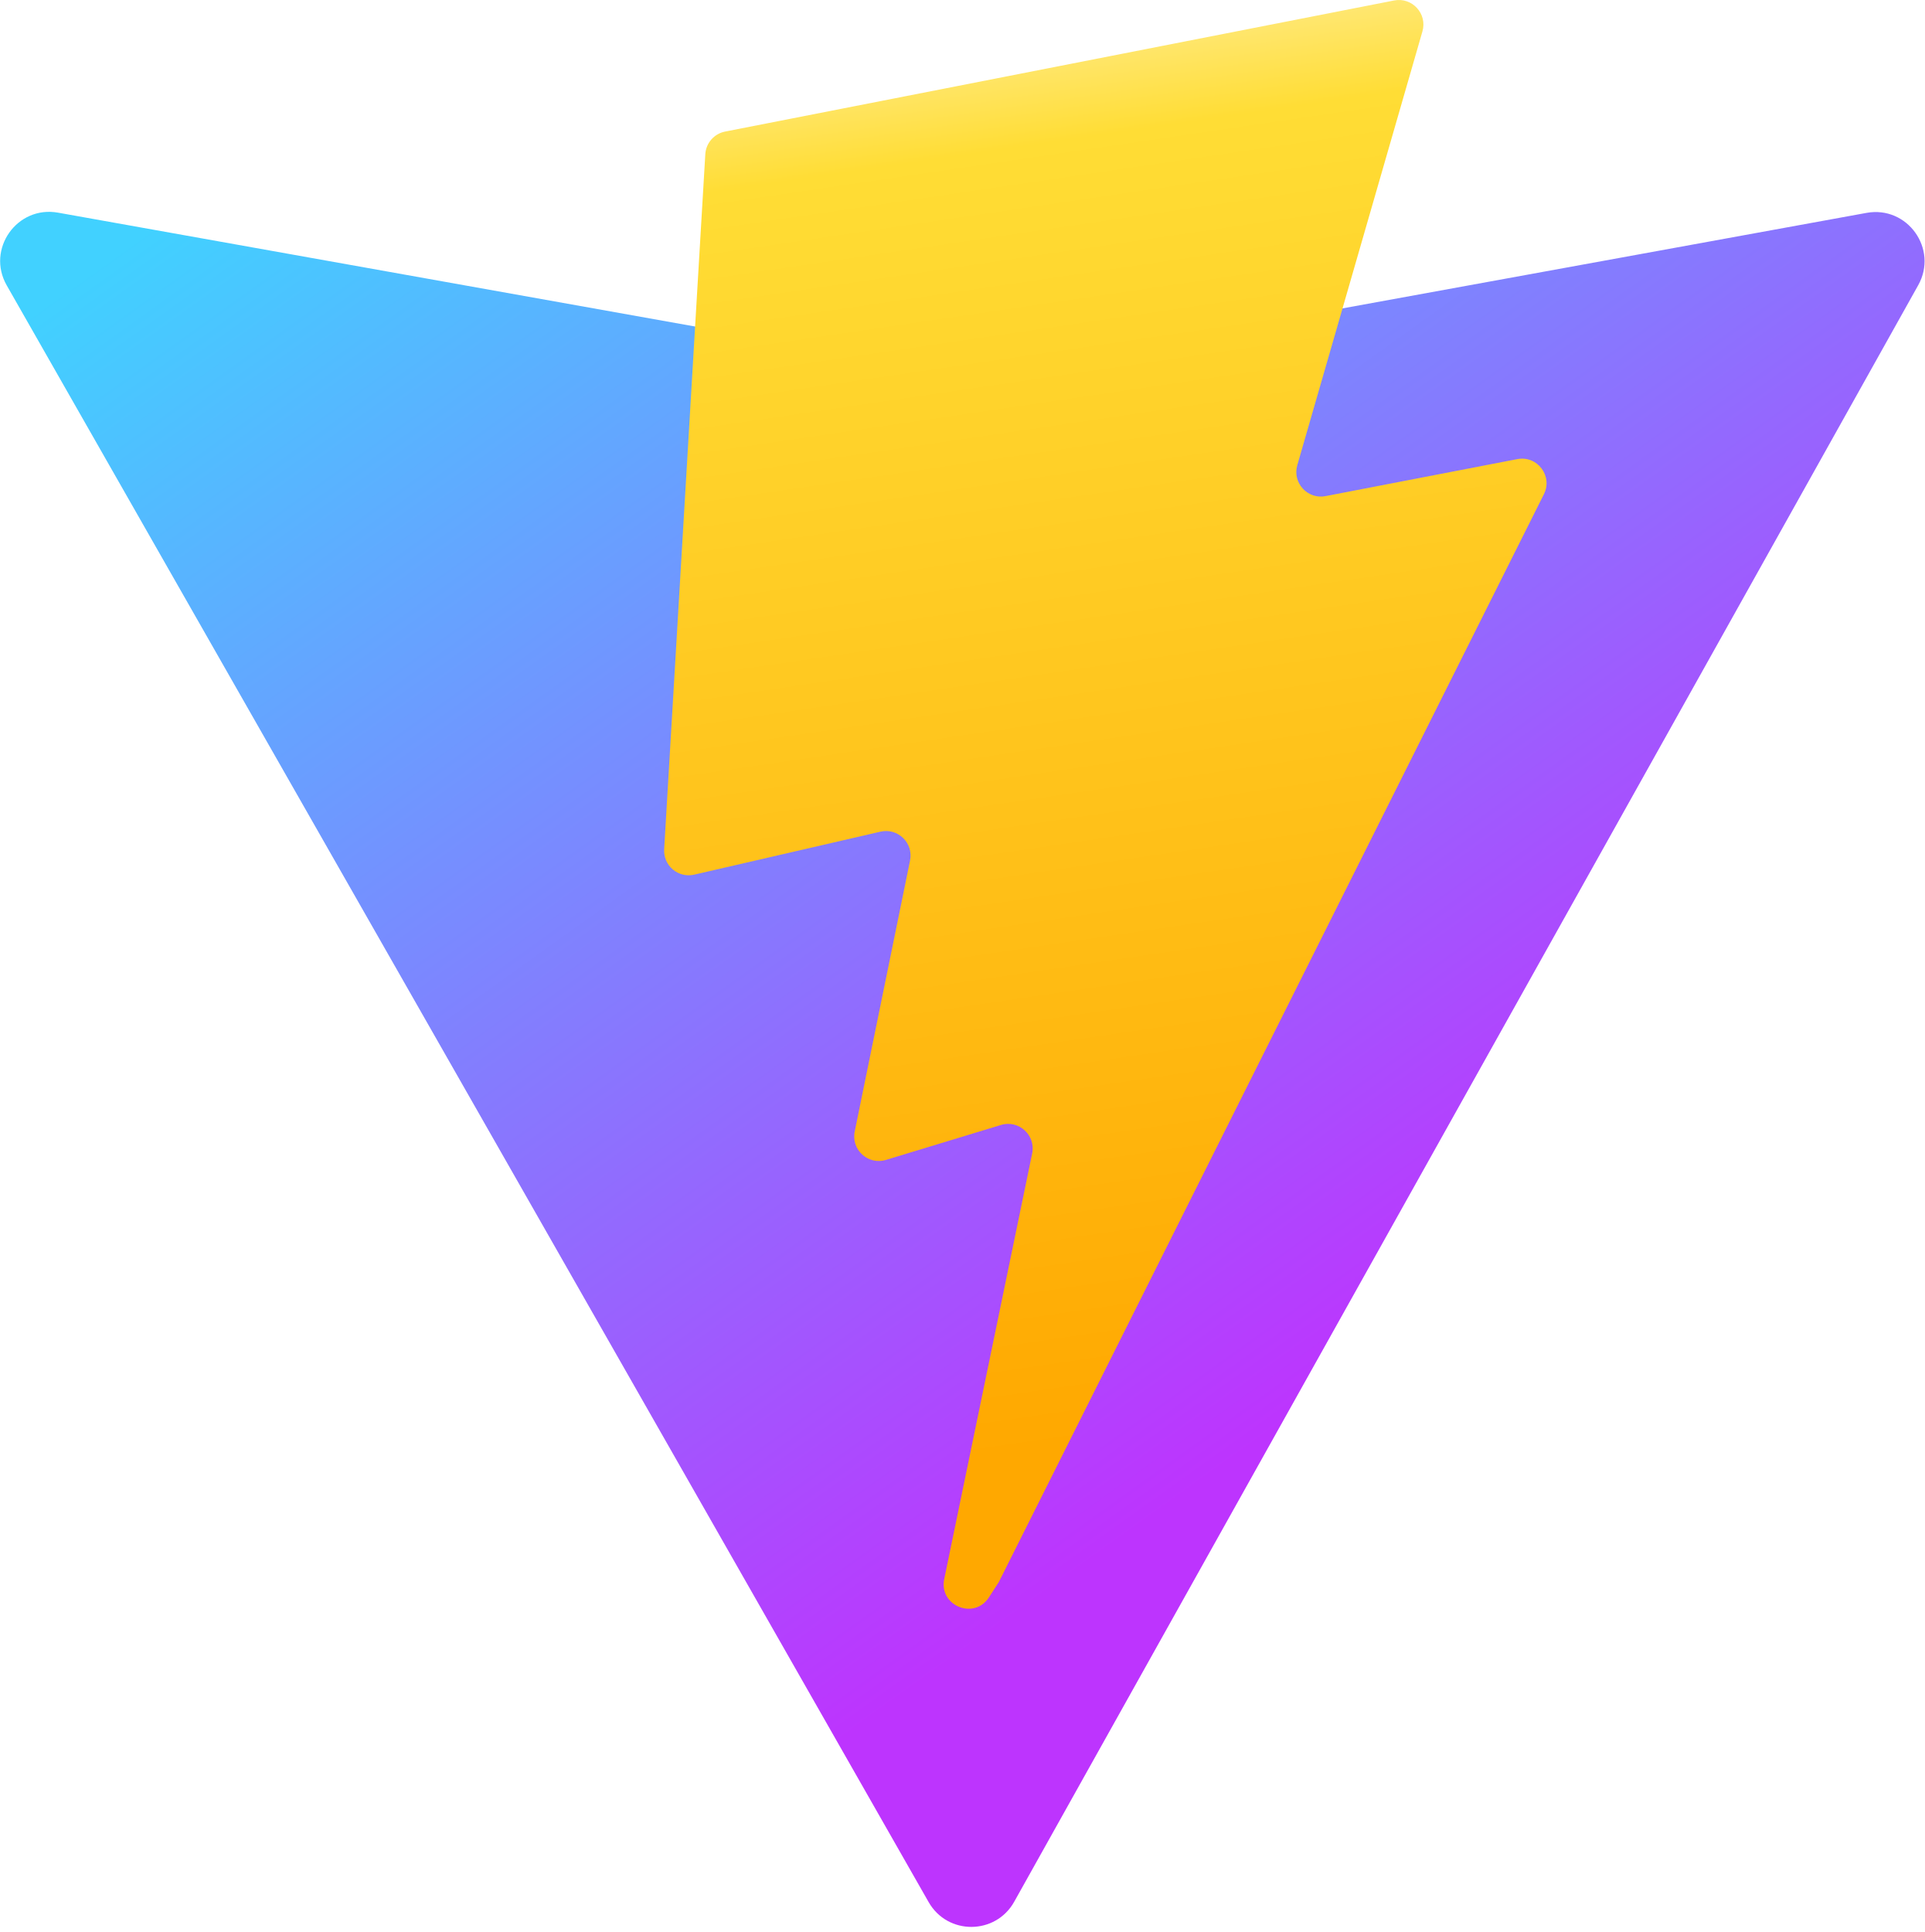
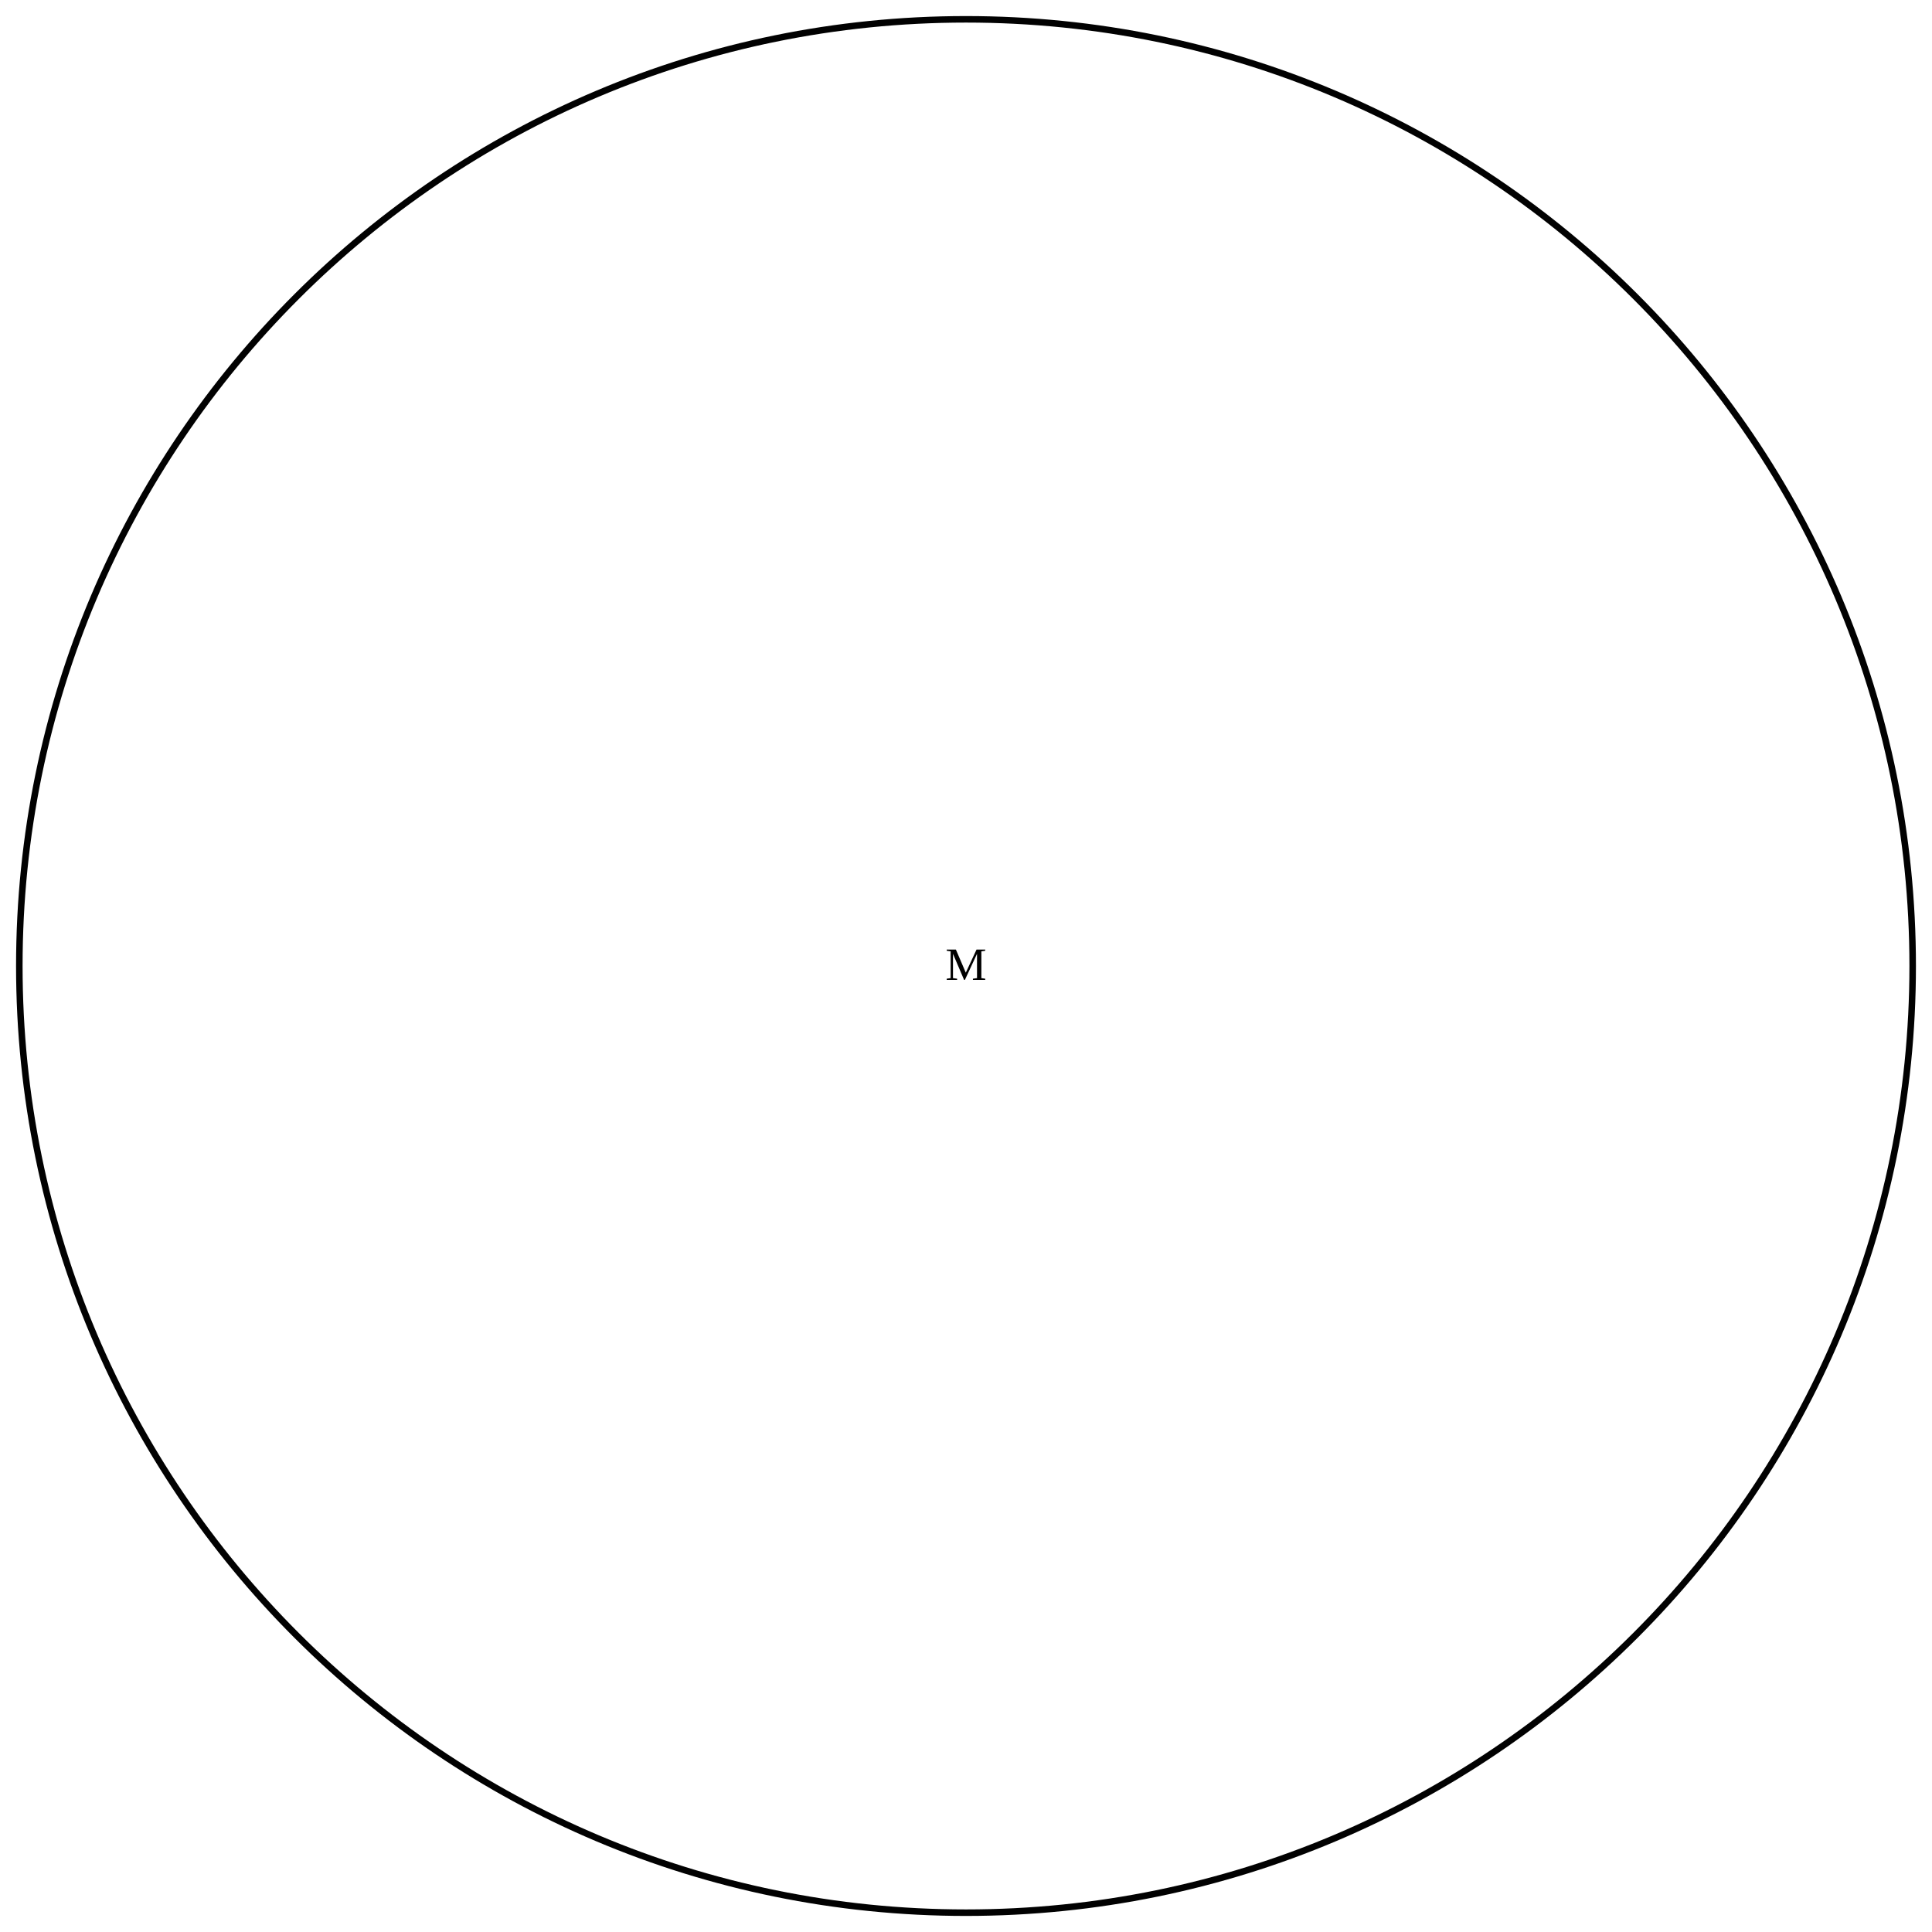
- <svg xmlns="http://www.w3.org/2000/svg" aria-hidden="true" role="img" class="iconify iconify--logos" width="31.88" height="32" preserveAspectRatio="xMidYMid meet" viewBox="0 0 256 257">
-   <defs>
-     <linearGradient id="IconifyId1813088fe1fbc01fb466" x1="-.828%" x2="57.636%" y1="7.652%" y2="78.411%">
-       <stop offset="0%" stop-color="#41D1FF" />
-       <stop offset="100%" stop-color="#BD34FE" />
-     </linearGradient>
-     <linearGradient id="IconifyId1813088fe1fbc01fb467" x1="43.376%" x2="50.316%" y1="2.242%" y2="89.03%">
-       <stop offset="0%" stop-color="#FFEA83" />
-       <stop offset="8.333%" stop-color="#FFDD35" />
-       <stop offset="100%" stop-color="#FFA800" />
-     </linearGradient>
-   </defs>
-   <path fill="url(#IconifyId1813088fe1fbc01fb466)" d="M255.153 37.938L134.897 252.976c-2.483 4.44-8.862 4.466-11.382.048L.875 37.958c-2.746-4.814 1.371-10.646 6.827-9.67l120.385 21.517a6.537 6.537 0 0 0 2.322-.004l117.867-21.483c5.438-.991 9.574 4.796 6.877 9.62Z" />
-   <path fill="url(#IconifyId1813088fe1fbc01fb467)" d="M185.432.063L96.44 17.501a3.268 3.268 0 0 0-2.634 3.014l-5.474 92.456a3.268 3.268 0 0 0 3.997 3.378l24.777-5.718c2.318-.535 4.413 1.507 3.936 3.838l-7.361 36.047c-.495 2.426 1.782 4.5 4.151 3.78l15.304-4.649c2.372-.72 4.652 1.36 4.15 3.788l-11.698 56.621c-.732 3.542 3.979 5.473 5.943 2.437l1.313-2.028l72.516-144.72c1.215-2.423-.88-5.186-3.54-4.672l-25.505 4.922c-2.396.462-4.435-1.77-3.759-4.114l16.646-57.705c.677-2.35-1.37-4.583-3.769-4.113Z" />
+ <svg xmlns="http://www.w3.org/2000/svg" xml:space="preserve" style="shape-rendering:geometricPrecision; text-rendering:geometricPrecision; image-rendering:optimizeQuality; fill-rule:evenodd; clip-rule:evenodd" viewBox="0 0 500 500">
+   <g id="UrTavla">
+     <circle style="fill:url(#toning);stroke:#010101;stroke-width:1.687;stroke-miterlimit:10;" cx="250" cy="250" r="245">
+     </circle>
+     <text x="50%" y="50%" text-anchor="middle" stroke="#fffff" stroke-width="2px" dy=".3em">M</text>
+   </g>
</svg>
